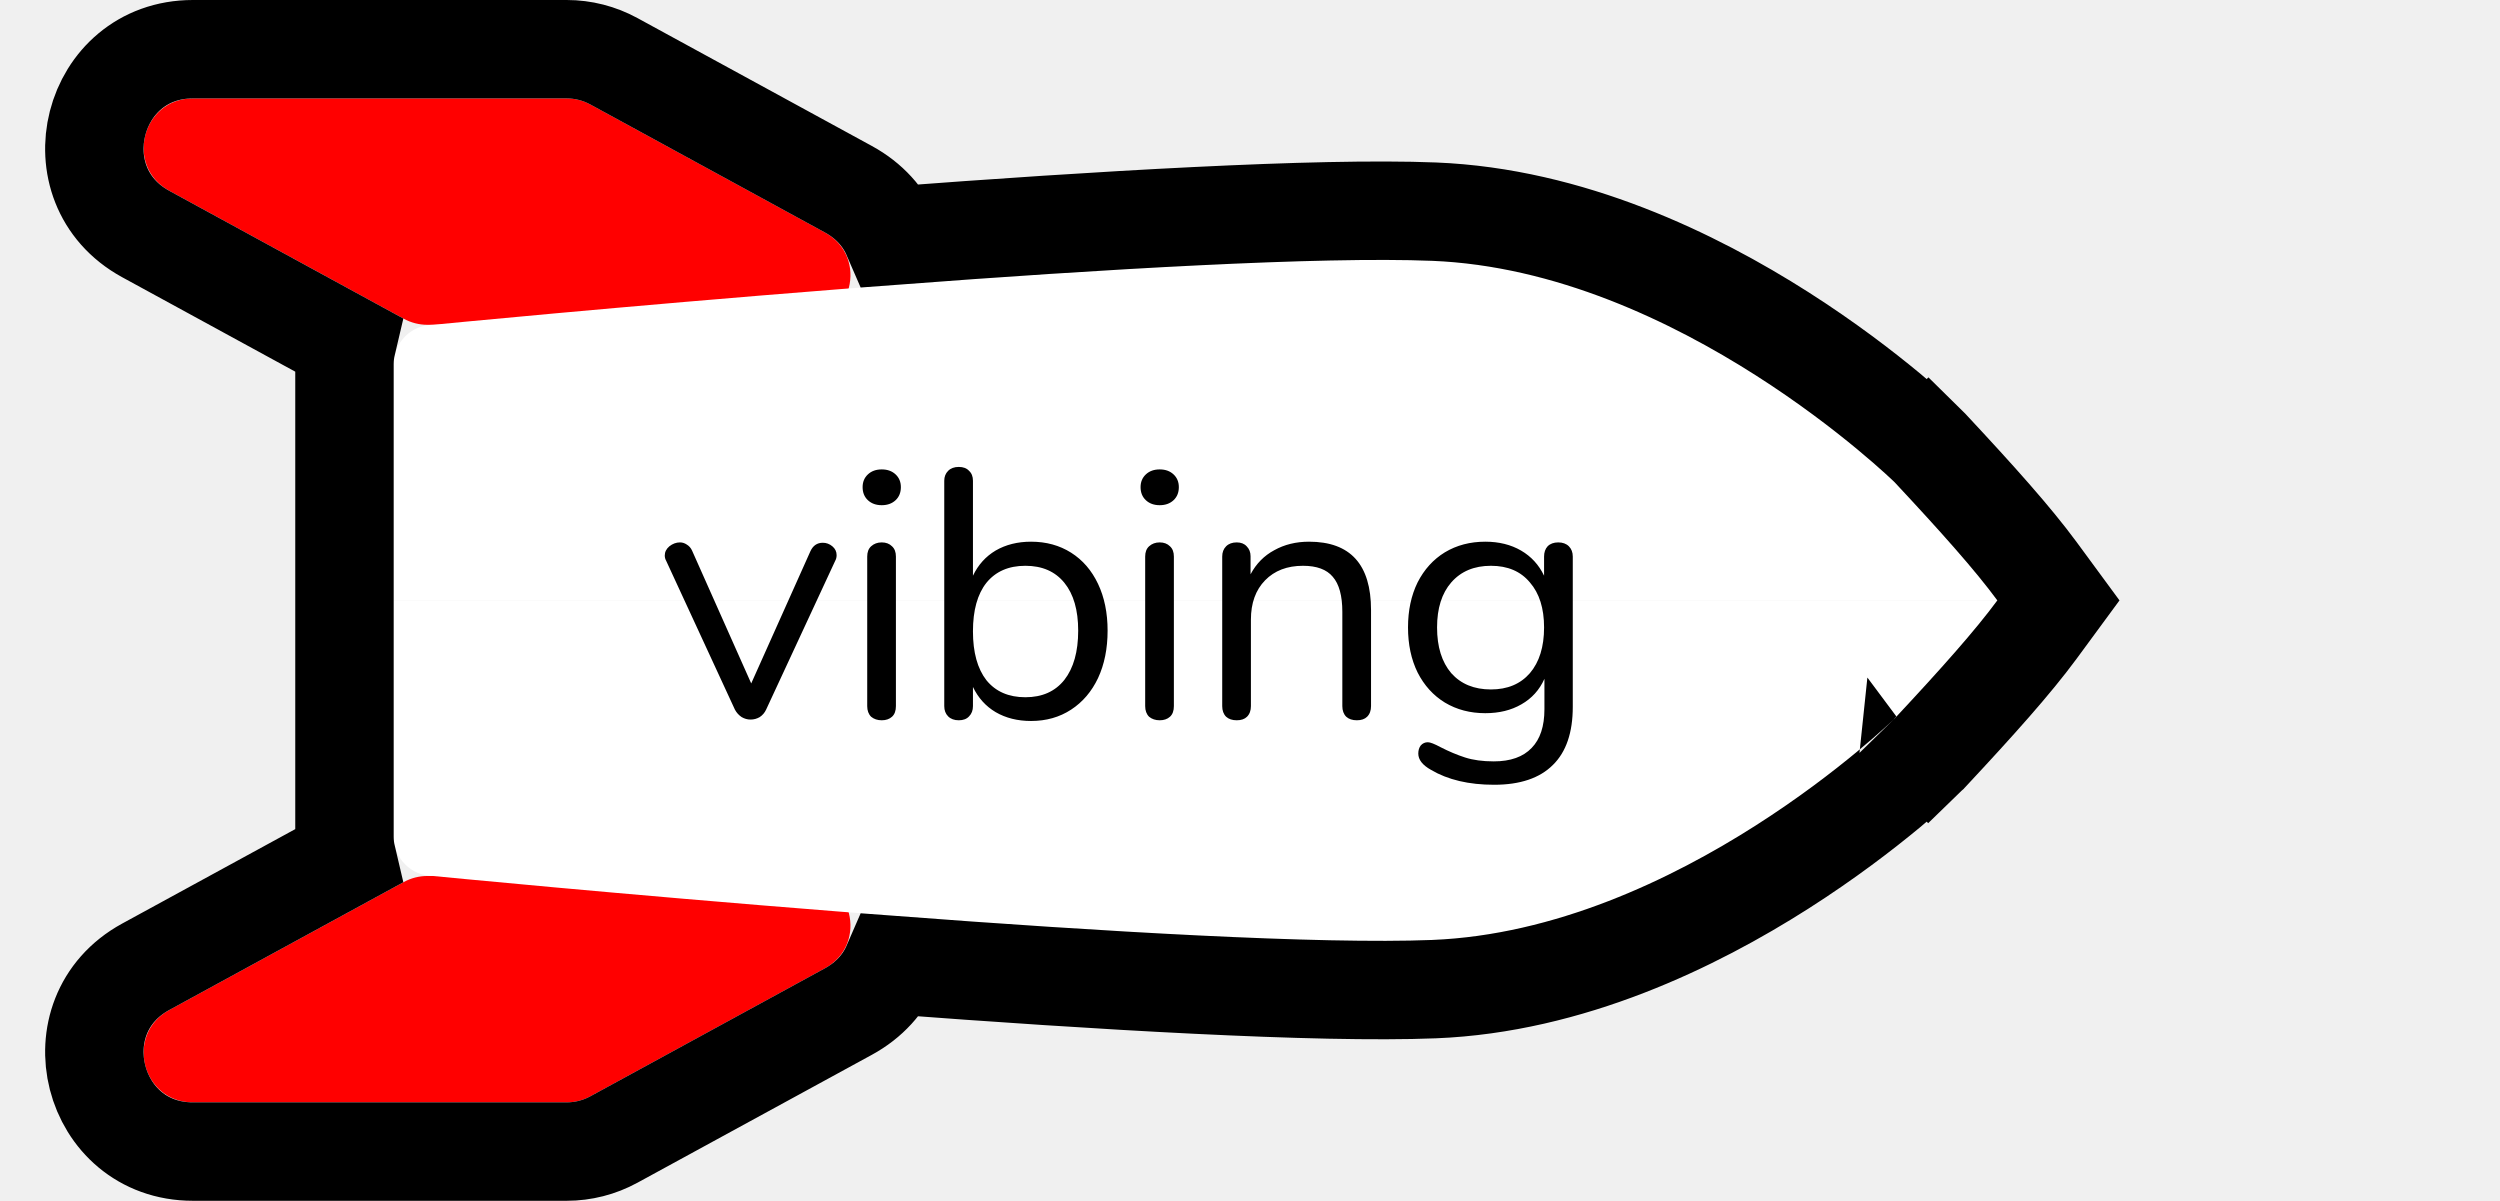
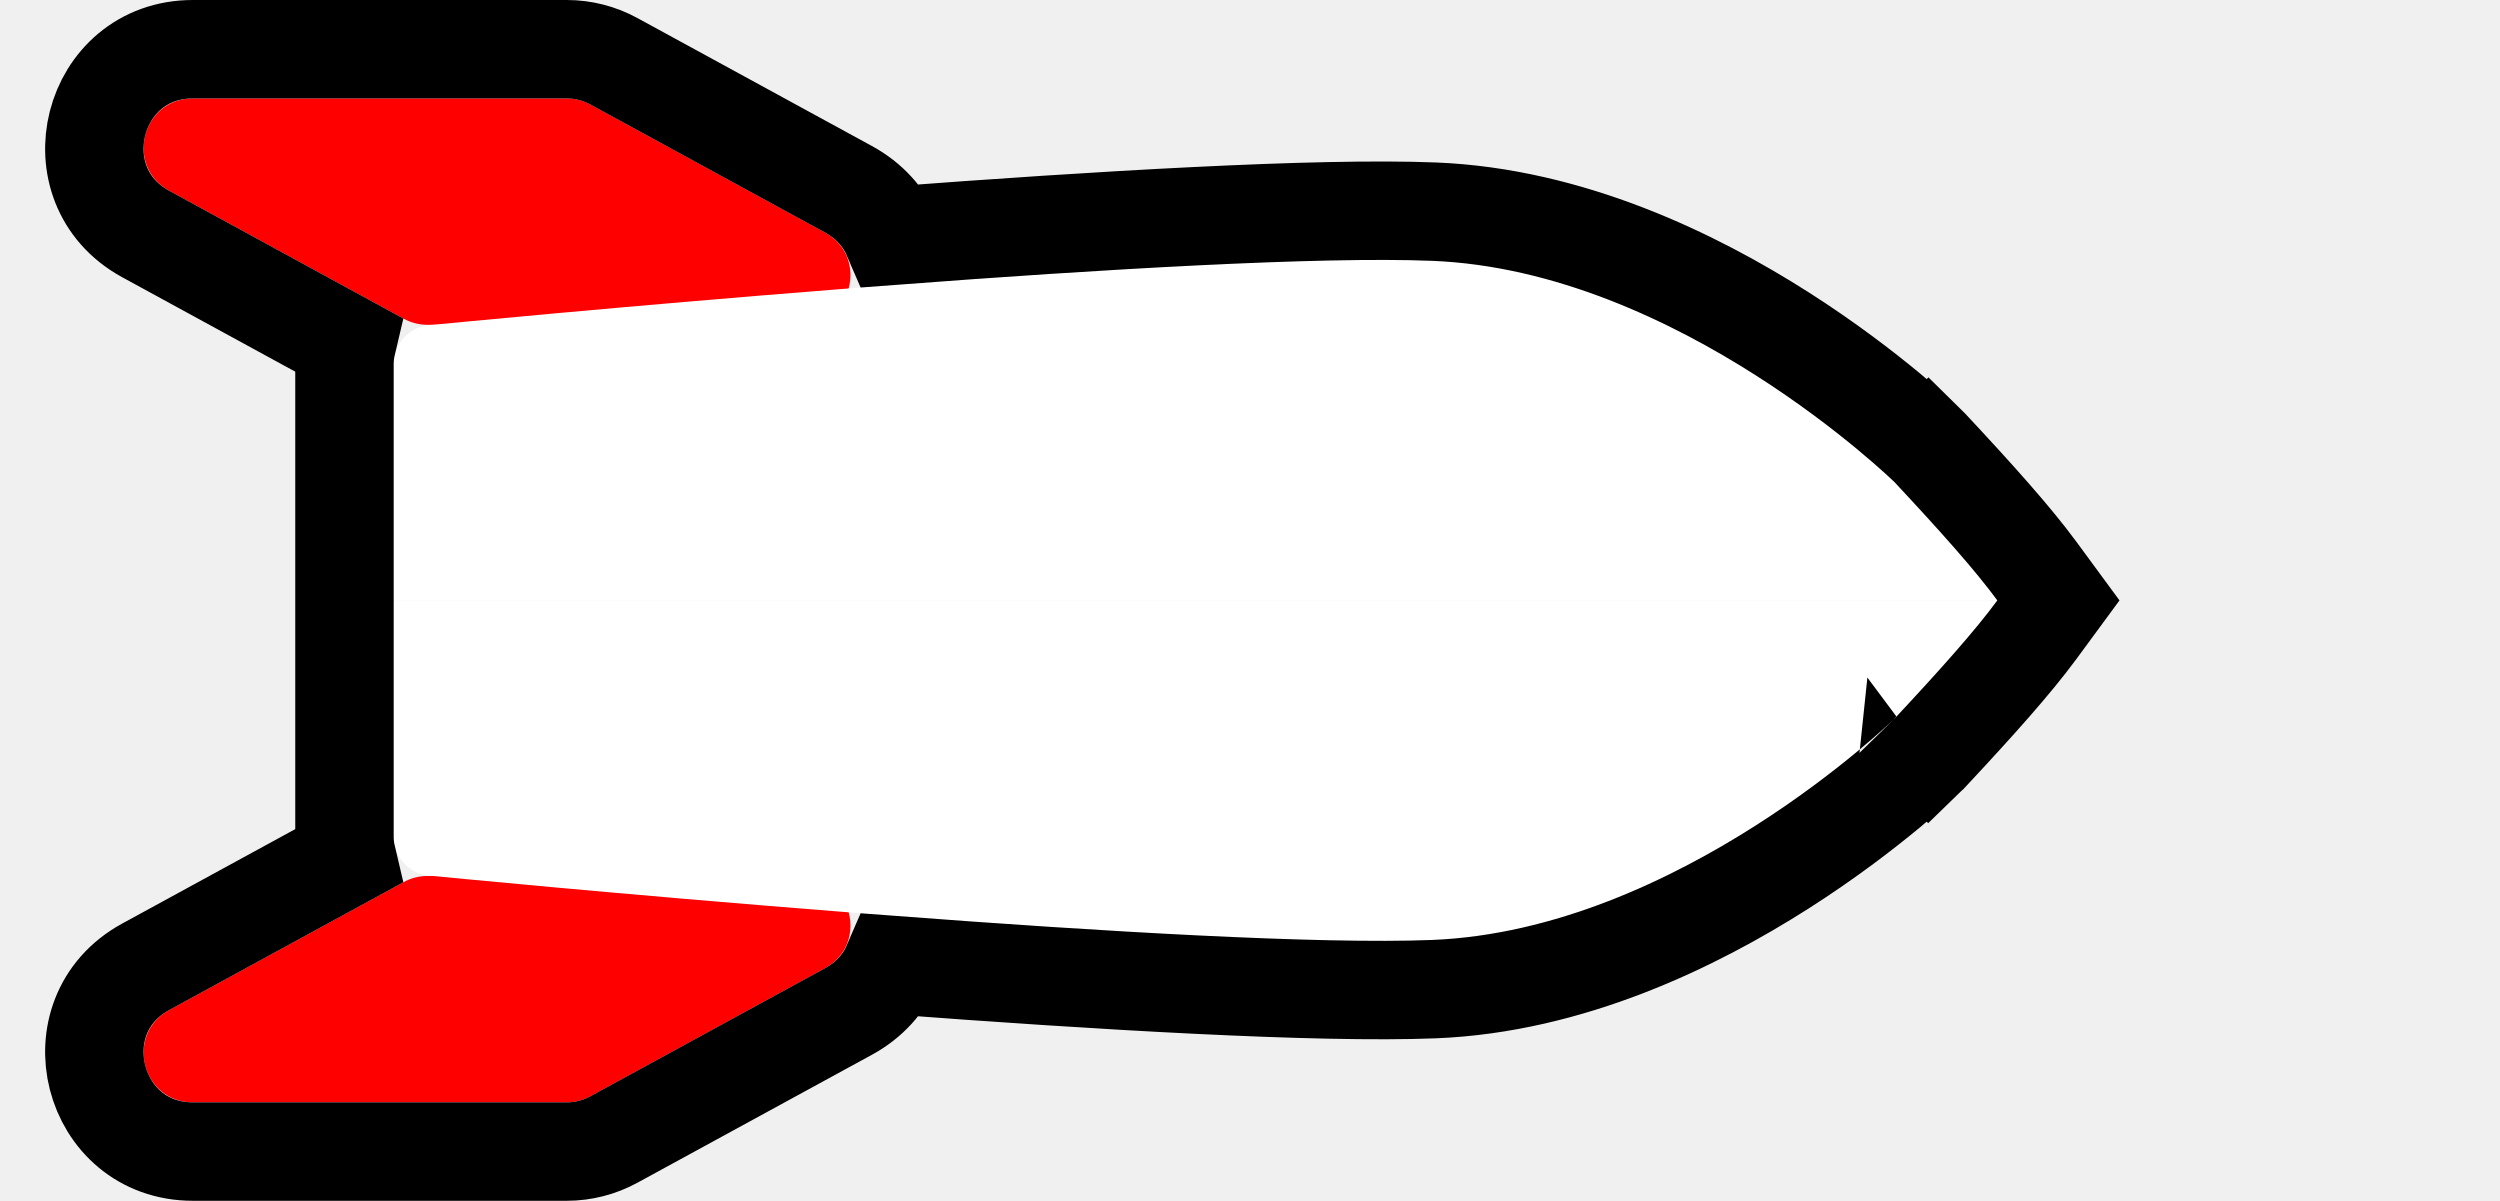
<svg xmlns="http://www.w3.org/2000/svg" width="254" height="122" viewBox="0 0 254 122" fill="none">
-   <path d="M17.207 102.611C12.66 105.092 14.422 112 19.602 112H57.575C58.412 112 59.236 111.79 59.971 111.389L83.794 98.389C88.341 95.908 86.579 89 81.399 89H43.425C42.589 89 41.765 89.21 41.031 89.611L17.207 102.611Z" fill="#FF0000" />
-   <path d="M17.207 19.389C12.66 16.908 14.422 10 19.602 10H57.575C58.412 10 59.236 10.21 59.971 10.611L83.794 23.611C88.341 26.092 86.579 33 81.399 33H43.425C42.589 33 41.765 32.79 41.031 32.389L17.207 19.389Z" fill="#FF0000" />
-   <path d="M39.998 61H202.93C200.675 64.066 197.219 67.943 192.5 73C192.5 73 170.5 94.5 145.5 95.5C120.5 96.5 43.998 89 43.998 89C41.789 89 39.998 87.209 39.998 85V61Z" fill="white" />
-   <path d="M39.998 61H202.93C200.675 57.934 197.219 54.056 192.5 49C192.5 49 170.5 27.5 145.5 26.5C120.5 25.5 43.998 33 43.998 33C41.789 33 39.998 34.791 39.998 37V61Z" fill="white" />
-   <path d="M34.998 85C34.998 85.714 35.081 86.409 35.238 87.075L14.811 98.222C5.718 103.184 9.242 117 19.601 117H57.575C59.248 117 60.895 116.58 62.365 115.778L86.189 102.778C88.35 101.599 89.798 99.919 90.612 98.044C111.356 99.615 133.918 100.967 145.699 100.496C159.477 99.945 172.115 93.796 181.062 88.091C185.585 85.207 189.284 82.359 191.86 80.226C193.15 79.158 194.163 78.265 194.864 77.629C195.214 77.312 195.487 77.058 195.676 76.879C195.771 76.79 195.845 76.719 195.899 76.668L195.962 76.606L195.982 76.587L195.989 76.581L195.992 76.578C195.993 76.577 195.994 76.576 192.499 73L195.994 76.576L196.076 76.496L196.154 76.412C200.861 71.369 204.507 67.294 206.958 63.962L209.135 61L206.958 58.038C204.507 54.706 200.861 50.631 196.154 45.589L196.076 45.505L195.994 45.424L192.499 49C195.994 45.424 195.993 45.423 195.992 45.422L195.989 45.419L195.982 45.413L195.962 45.394L195.899 45.332C195.845 45.281 195.771 45.21 195.676 45.121C195.487 44.942 195.214 44.688 194.864 44.371C194.163 43.735 193.15 42.842 191.86 41.774C189.284 39.641 185.585 36.793 181.062 33.909C172.115 28.204 159.477 22.055 145.699 21.504C133.918 21.033 111.356 22.385 90.612 23.956C89.798 22.081 88.35 20.401 86.189 19.222L62.365 6.222C60.895 5.42 59.248 5 57.575 5H19.601C9.242 5 5.718 18.816 14.811 23.778L35.238 34.925C35.081 35.591 34.998 36.286 34.998 37V61V85Z" stroke="black" stroke-width="10" />
-   <path d="M82.336 56.008C82.6 55.432 83.02 55.144 83.596 55.144C83.956 55.144 84.28 55.264 84.568 55.504C84.856 55.744 85 56.044 85 56.404C85 56.62 84.952 56.812 84.856 56.98L77.836 72.1C77.692 72.412 77.476 72.664 77.188 72.856C76.9 73.024 76.588 73.108 76.252 73.108C75.94 73.108 75.64 73.024 75.352 72.856C75.064 72.664 74.836 72.412 74.668 72.1L67.684 56.98C67.588 56.812 67.54 56.632 67.54 56.44C67.54 56.08 67.696 55.768 68.008 55.504C68.344 55.24 68.704 55.108 69.088 55.108C69.328 55.108 69.556 55.18 69.772 55.324C70.012 55.468 70.192 55.672 70.312 55.936L76.324 69.436L82.336 56.008ZM89.585 73.18C89.153 73.18 88.793 73.06 88.505 72.82C88.241 72.556 88.109 72.196 88.109 71.74V56.548C88.109 56.092 88.241 55.744 88.505 55.504C88.793 55.24 89.153 55.108 89.585 55.108C90.017 55.108 90.365 55.24 90.629 55.504C90.893 55.744 91.025 56.092 91.025 56.548V71.74C91.025 72.22 90.893 72.58 90.629 72.82C90.365 73.06 90.017 73.18 89.585 73.18ZM89.585 51.328C89.009 51.328 88.541 51.16 88.181 50.824C87.821 50.488 87.641 50.044 87.641 49.492C87.641 48.964 87.821 48.532 88.181 48.196C88.541 47.86 89.009 47.692 89.585 47.692C90.161 47.692 90.629 47.86 90.989 48.196C91.349 48.532 91.529 48.964 91.529 49.492C91.529 50.044 91.349 50.488 90.989 50.824C90.629 51.16 90.161 51.328 89.585 51.328ZM104.756 55.036C106.292 55.036 107.648 55.408 108.824 56.152C110 56.896 110.912 57.952 111.56 59.32C112.208 60.688 112.532 62.272 112.532 64.072C112.532 65.896 112.208 67.504 111.56 68.896C110.912 70.264 110 71.332 108.824 72.1C107.648 72.868 106.292 73.252 104.756 73.252C103.388 73.252 102.188 72.952 101.156 72.352C100.148 71.752 99.38 70.9 98.852 69.796V71.74C98.852 72.172 98.72 72.52 98.456 72.784C98.216 73.048 97.868 73.18 97.412 73.18C96.956 73.18 96.596 73.048 96.332 72.784C96.068 72.52 95.936 72.172 95.936 71.74V48.844C95.936 48.436 96.068 48.1 96.332 47.836C96.596 47.572 96.956 47.44 97.412 47.44C97.868 47.44 98.216 47.572 98.456 47.836C98.72 48.076 98.852 48.412 98.852 48.844V58.492C99.38 57.388 100.148 56.536 101.156 55.936C102.188 55.336 103.388 55.036 104.756 55.036ZM104.18 70.84C105.884 70.84 107.204 70.252 108.14 69.076C109.076 67.876 109.544 66.208 109.544 64.072C109.544 61.984 109.076 60.364 108.14 59.212C107.204 58.06 105.884 57.484 104.18 57.484C102.476 57.484 101.156 58.06 100.22 59.212C99.308 60.364 98.852 62.008 98.852 64.144C98.852 66.28 99.308 67.936 100.22 69.112C101.156 70.264 102.476 70.84 104.18 70.84ZM117.826 73.18C117.394 73.18 117.034 73.06 116.746 72.82C116.482 72.556 116.35 72.196 116.35 71.74V56.548C116.35 56.092 116.482 55.744 116.746 55.504C117.034 55.24 117.394 55.108 117.826 55.108C118.258 55.108 118.606 55.24 118.87 55.504C119.134 55.744 119.266 56.092 119.266 56.548V71.74C119.266 72.22 119.134 72.58 118.87 72.82C118.606 73.06 118.258 73.18 117.826 73.18ZM117.826 51.328C117.25 51.328 116.782 51.16 116.422 50.824C116.062 50.488 115.882 50.044 115.882 49.492C115.882 48.964 116.062 48.532 116.422 48.196C116.782 47.86 117.25 47.692 117.826 47.692C118.402 47.692 118.87 47.86 119.23 48.196C119.59 48.532 119.77 48.964 119.77 49.492C119.77 50.044 119.59 50.488 119.23 50.824C118.87 51.16 118.402 51.328 117.826 51.328ZM132.997 55.036C137.197 55.036 139.297 57.352 139.297 61.984V71.74C139.297 72.196 139.165 72.556 138.901 72.82C138.661 73.06 138.313 73.18 137.857 73.18C137.401 73.18 137.041 73.06 136.777 72.82C136.513 72.556 136.381 72.196 136.381 71.74V62.164C136.381 60.532 136.057 59.344 135.409 58.6C134.785 57.856 133.777 57.484 132.385 57.484C130.777 57.484 129.493 57.976 128.533 58.96C127.573 59.944 127.093 61.276 127.093 62.956V71.74C127.093 72.196 126.961 72.556 126.697 72.82C126.457 73.06 126.109 73.18 125.653 73.18C125.197 73.18 124.837 73.06 124.573 72.82C124.309 72.556 124.177 72.196 124.177 71.74V56.548C124.177 56.116 124.309 55.768 124.573 55.504C124.837 55.24 125.197 55.108 125.653 55.108C126.085 55.108 126.421 55.24 126.661 55.504C126.925 55.768 127.057 56.104 127.057 56.512V58.348C127.633 57.268 128.437 56.452 129.469 55.9C130.501 55.324 131.677 55.036 132.997 55.036ZM158.318 55.108C158.774 55.108 159.134 55.24 159.398 55.504C159.662 55.768 159.794 56.116 159.794 56.548V71.812C159.794 74.428 159.122 76.396 157.778 77.716C156.434 79.06 154.442 79.732 151.802 79.732C149.234 79.732 147.098 79.228 145.394 78.22C144.53 77.74 144.098 77.188 144.098 76.564C144.098 76.228 144.182 75.952 144.35 75.736C144.542 75.52 144.782 75.412 145.07 75.412C145.31 75.412 145.742 75.58 146.366 75.916C147.206 76.348 148.034 76.696 148.85 76.96C149.666 77.224 150.638 77.356 151.766 77.356C153.47 77.356 154.754 76.9 155.618 75.988C156.482 75.1 156.914 73.792 156.914 72.064V68.968C156.41 70.096 155.63 70.96 154.574 71.56C153.542 72.16 152.318 72.46 150.902 72.46C149.366 72.46 147.998 72.1 146.798 71.38C145.622 70.66 144.698 69.64 144.026 68.32C143.378 67 143.054 65.476 143.054 63.748C143.054 62.02 143.378 60.496 144.026 59.176C144.698 57.856 145.622 56.836 146.798 56.116C147.998 55.396 149.366 55.036 150.902 55.036C152.294 55.036 153.506 55.336 154.538 55.936C155.57 56.536 156.35 57.388 156.878 58.492V56.548C156.878 56.116 156.998 55.768 157.238 55.504C157.502 55.24 157.862 55.108 158.318 55.108ZM151.478 70.048C153.158 70.048 154.478 69.496 155.438 68.392C156.398 67.264 156.878 65.716 156.878 63.748C156.878 61.804 156.398 60.28 155.438 59.176C154.502 58.048 153.182 57.484 151.478 57.484C149.774 57.484 148.43 58.048 147.446 59.176C146.486 60.28 146.006 61.804 146.006 63.748C146.006 65.716 146.486 67.264 147.446 68.392C148.43 69.496 149.774 70.048 151.478 70.048Z" fill="black" />
+   <path d="M17.206 102.611C12.66 105.092 14.422 112 19.601 112H57.575C58.412 112 59.235 111.79 59.97 111.389L83.794 98.389C88.34 95.908 86.578 89 81.399 89H43.425C42.588 89 41.765 89.21 41.03 89.611L17.206 102.611Z" fill="#FF0000" />
+   <path d="M17.206 19.389C12.66 16.908 14.422 10 19.601 10H57.575C58.412 10 59.235 10.21 59.97 10.611L83.794 23.611C88.34 26.092 86.578 33 81.399 33H43.425C42.588 33 41.765 32.79 41.03 32.389L17.206 19.389Z" fill="#FF0000" />
+   <path d="M39.998 61H202.93C200.675 64.066 197.219 67.944 192.5 73C192.5 73 170.5 94.5 145.5 95.5C120.5 96.5 43.998 89 43.998 89C41.789 89 39.998 87.209 39.998 85L39.998 61Z" fill="white" />
+   <path d="M39.998 61H202.93C200.675 57.934 197.219 54.056 192.5 49C192.5 49 170.5 27.5 145.5 26.5C120.5 25.5 43.998 33 43.998 33C41.789 33 39.998 34.791 39.998 37L39.998 61Z" fill="white" />
+   <path d="M34.998 85C34.998 85.714 35.081 86.409 35.238 87.075L14.811 98.222C5.717 103.184 9.242 117 19.601 117H57.575C59.248 117 60.895 116.58 62.364 115.778L86.188 102.778C88.349 101.599 89.798 99.919 90.611 98.044C111.356 99.615 133.918 100.967 145.699 100.496C159.477 99.945 172.115 93.796 181.062 88.091C185.585 85.207 189.284 82.359 191.86 80.226C193.15 79.158 194.163 78.265 194.864 77.629C195.214 77.312 195.487 77.058 195.676 76.879C195.771 76.79 195.845 76.719 195.899 76.668L195.962 76.606L195.982 76.587L195.989 76.581L195.992 76.578C195.993 76.577 195.994 76.576 192.499 73L195.994 76.576L196.076 76.496L196.154 76.412C200.861 71.369 204.507 67.294 206.958 63.962L209.135 61L206.958 58.038C204.507 54.706 200.861 50.631 196.154 45.589L196.076 45.505L195.994 45.424L192.499 49C195.994 45.424 195.993 45.423 195.992 45.422L195.989 45.419L195.982 45.413L195.962 45.394L195.899 45.332C195.845 45.281 195.771 45.21 195.676 45.121C195.487 44.942 195.214 44.688 194.864 44.371C194.163 43.735 193.15 42.842 191.86 41.774C189.284 39.641 185.585 36.793 181.062 33.909C172.115 28.204 159.477 22.055 145.699 21.504C133.918 21.033 111.356 22.385 90.611 23.956C89.798 22.081 88.349 20.401 86.188 19.222L62.364 6.222C60.895 5.42 59.248 5 57.575 5H19.601C9.242 5 5.717 18.816 14.811 23.778L35.238 34.925C35.081 35.591 34.998 36.286 34.998 37V61V85Z" stroke="black" stroke-width="10" />
</svg>
